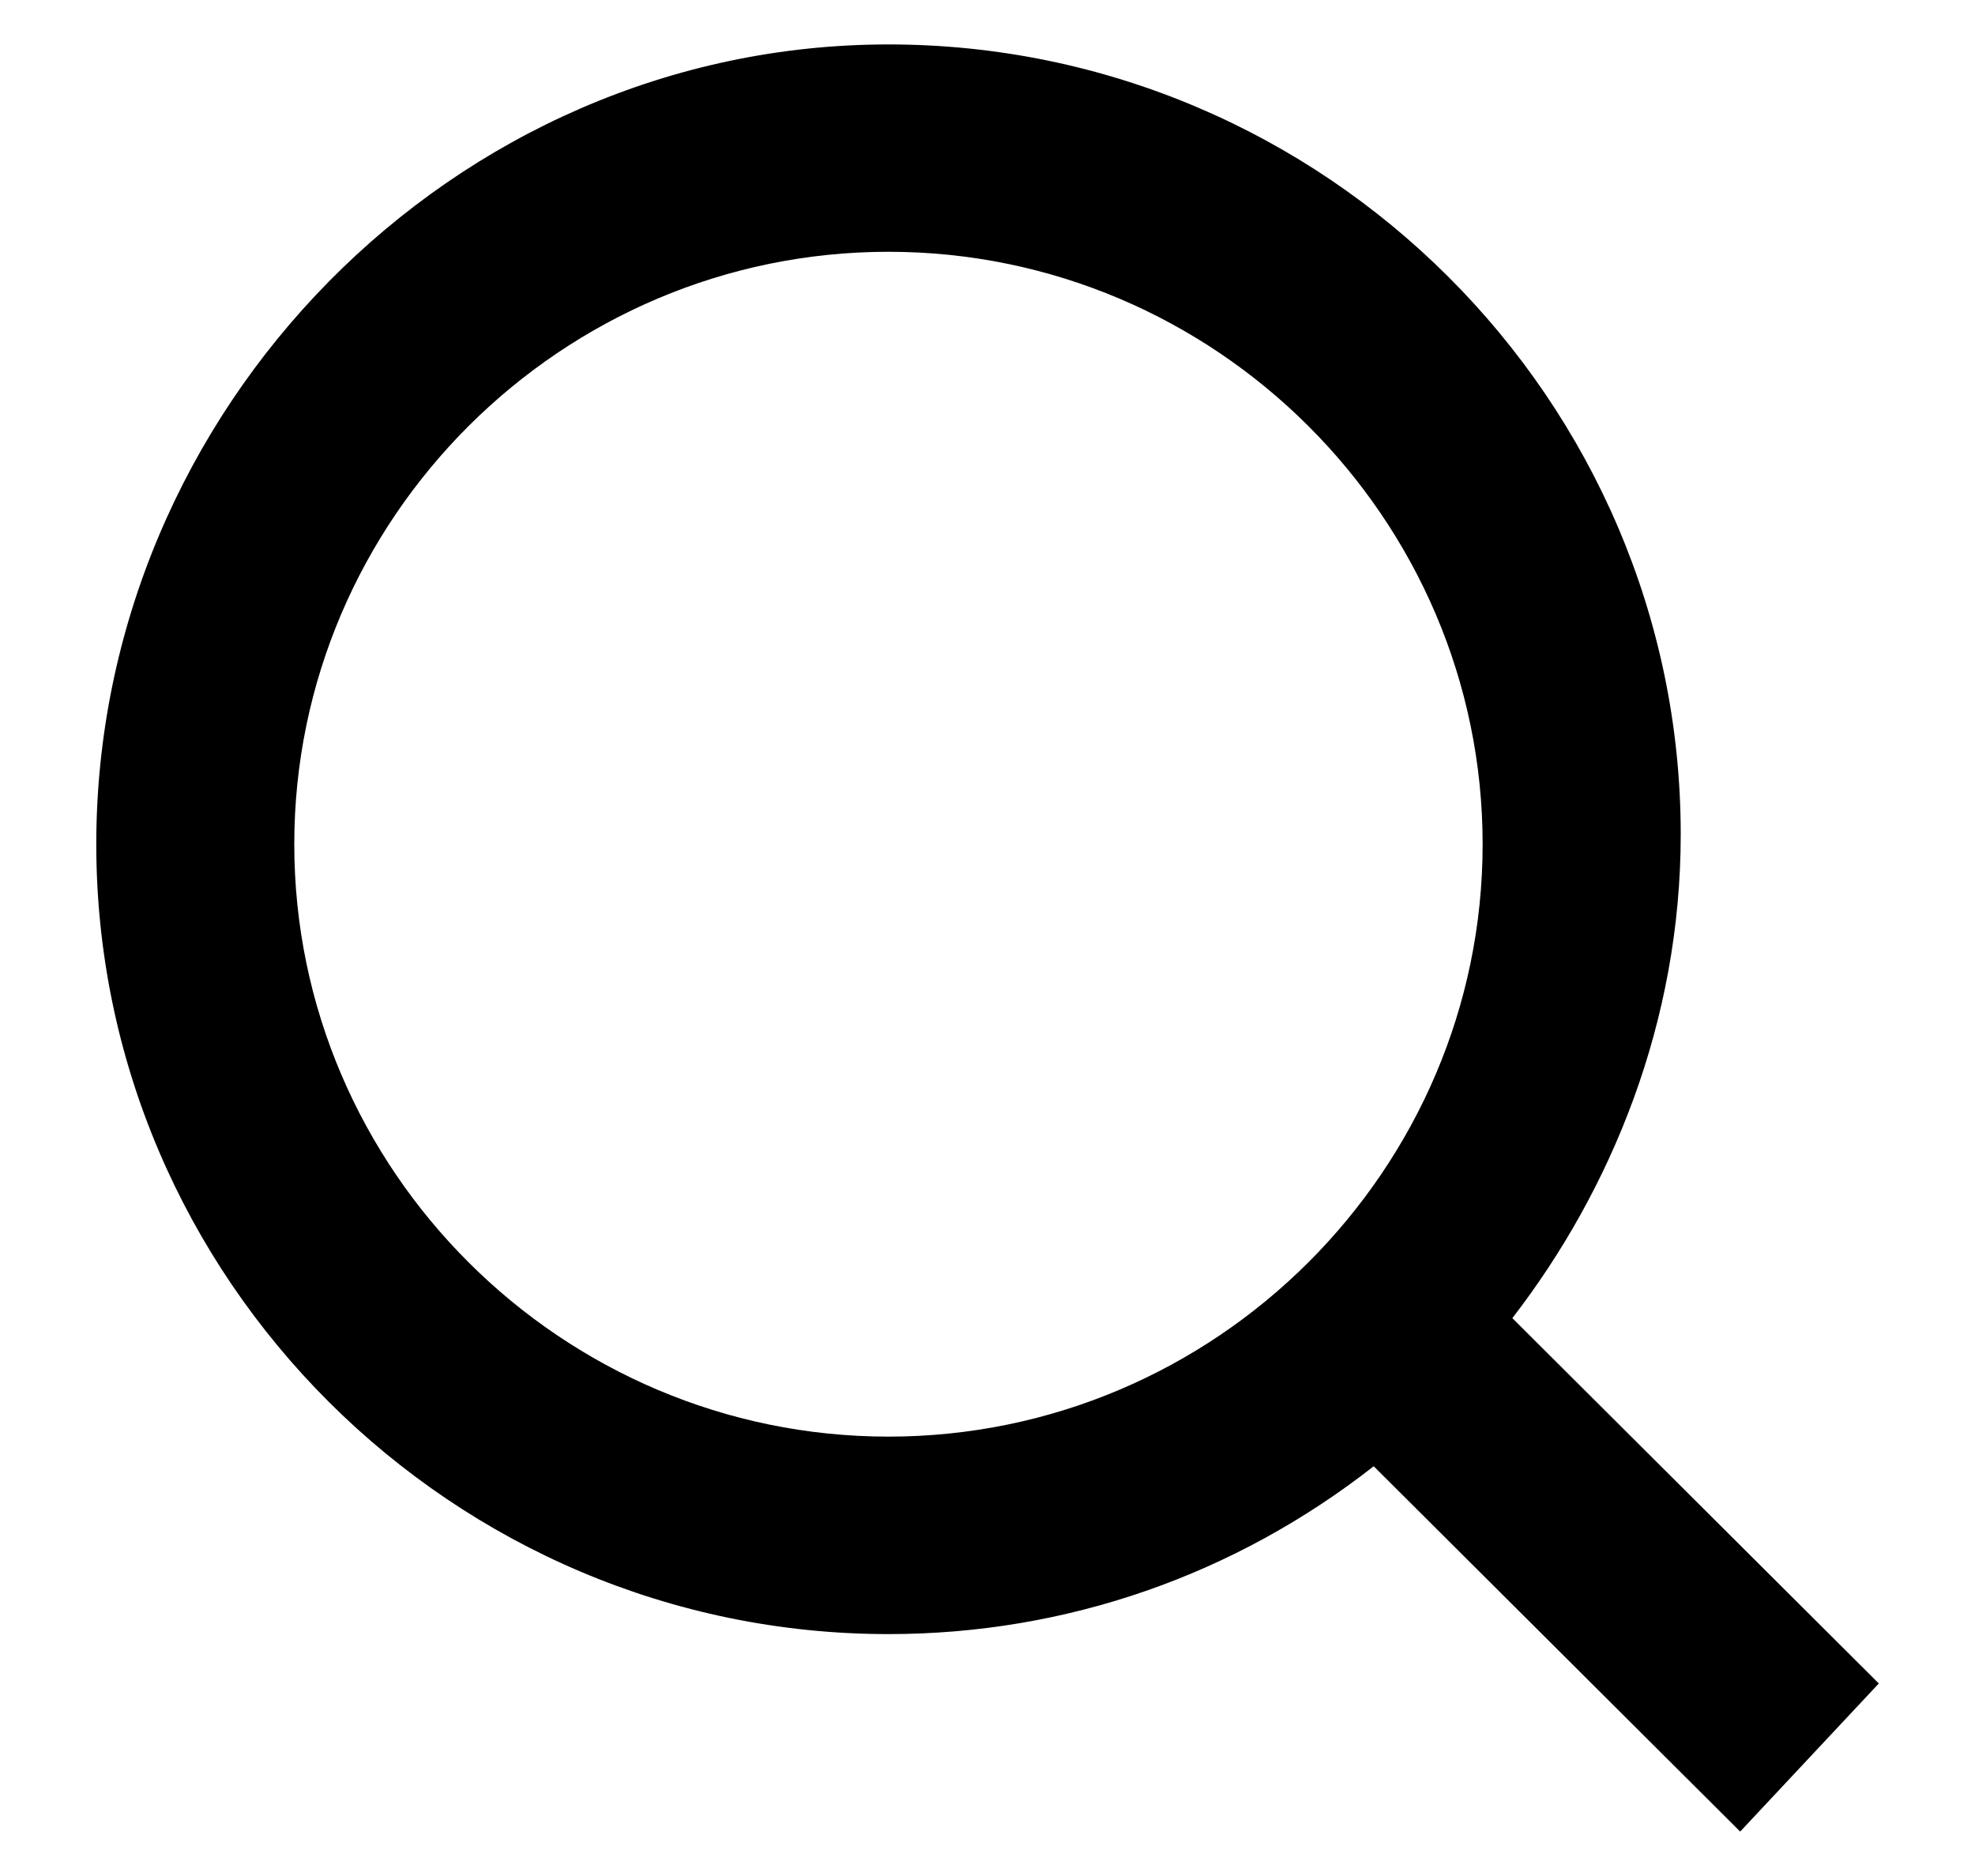
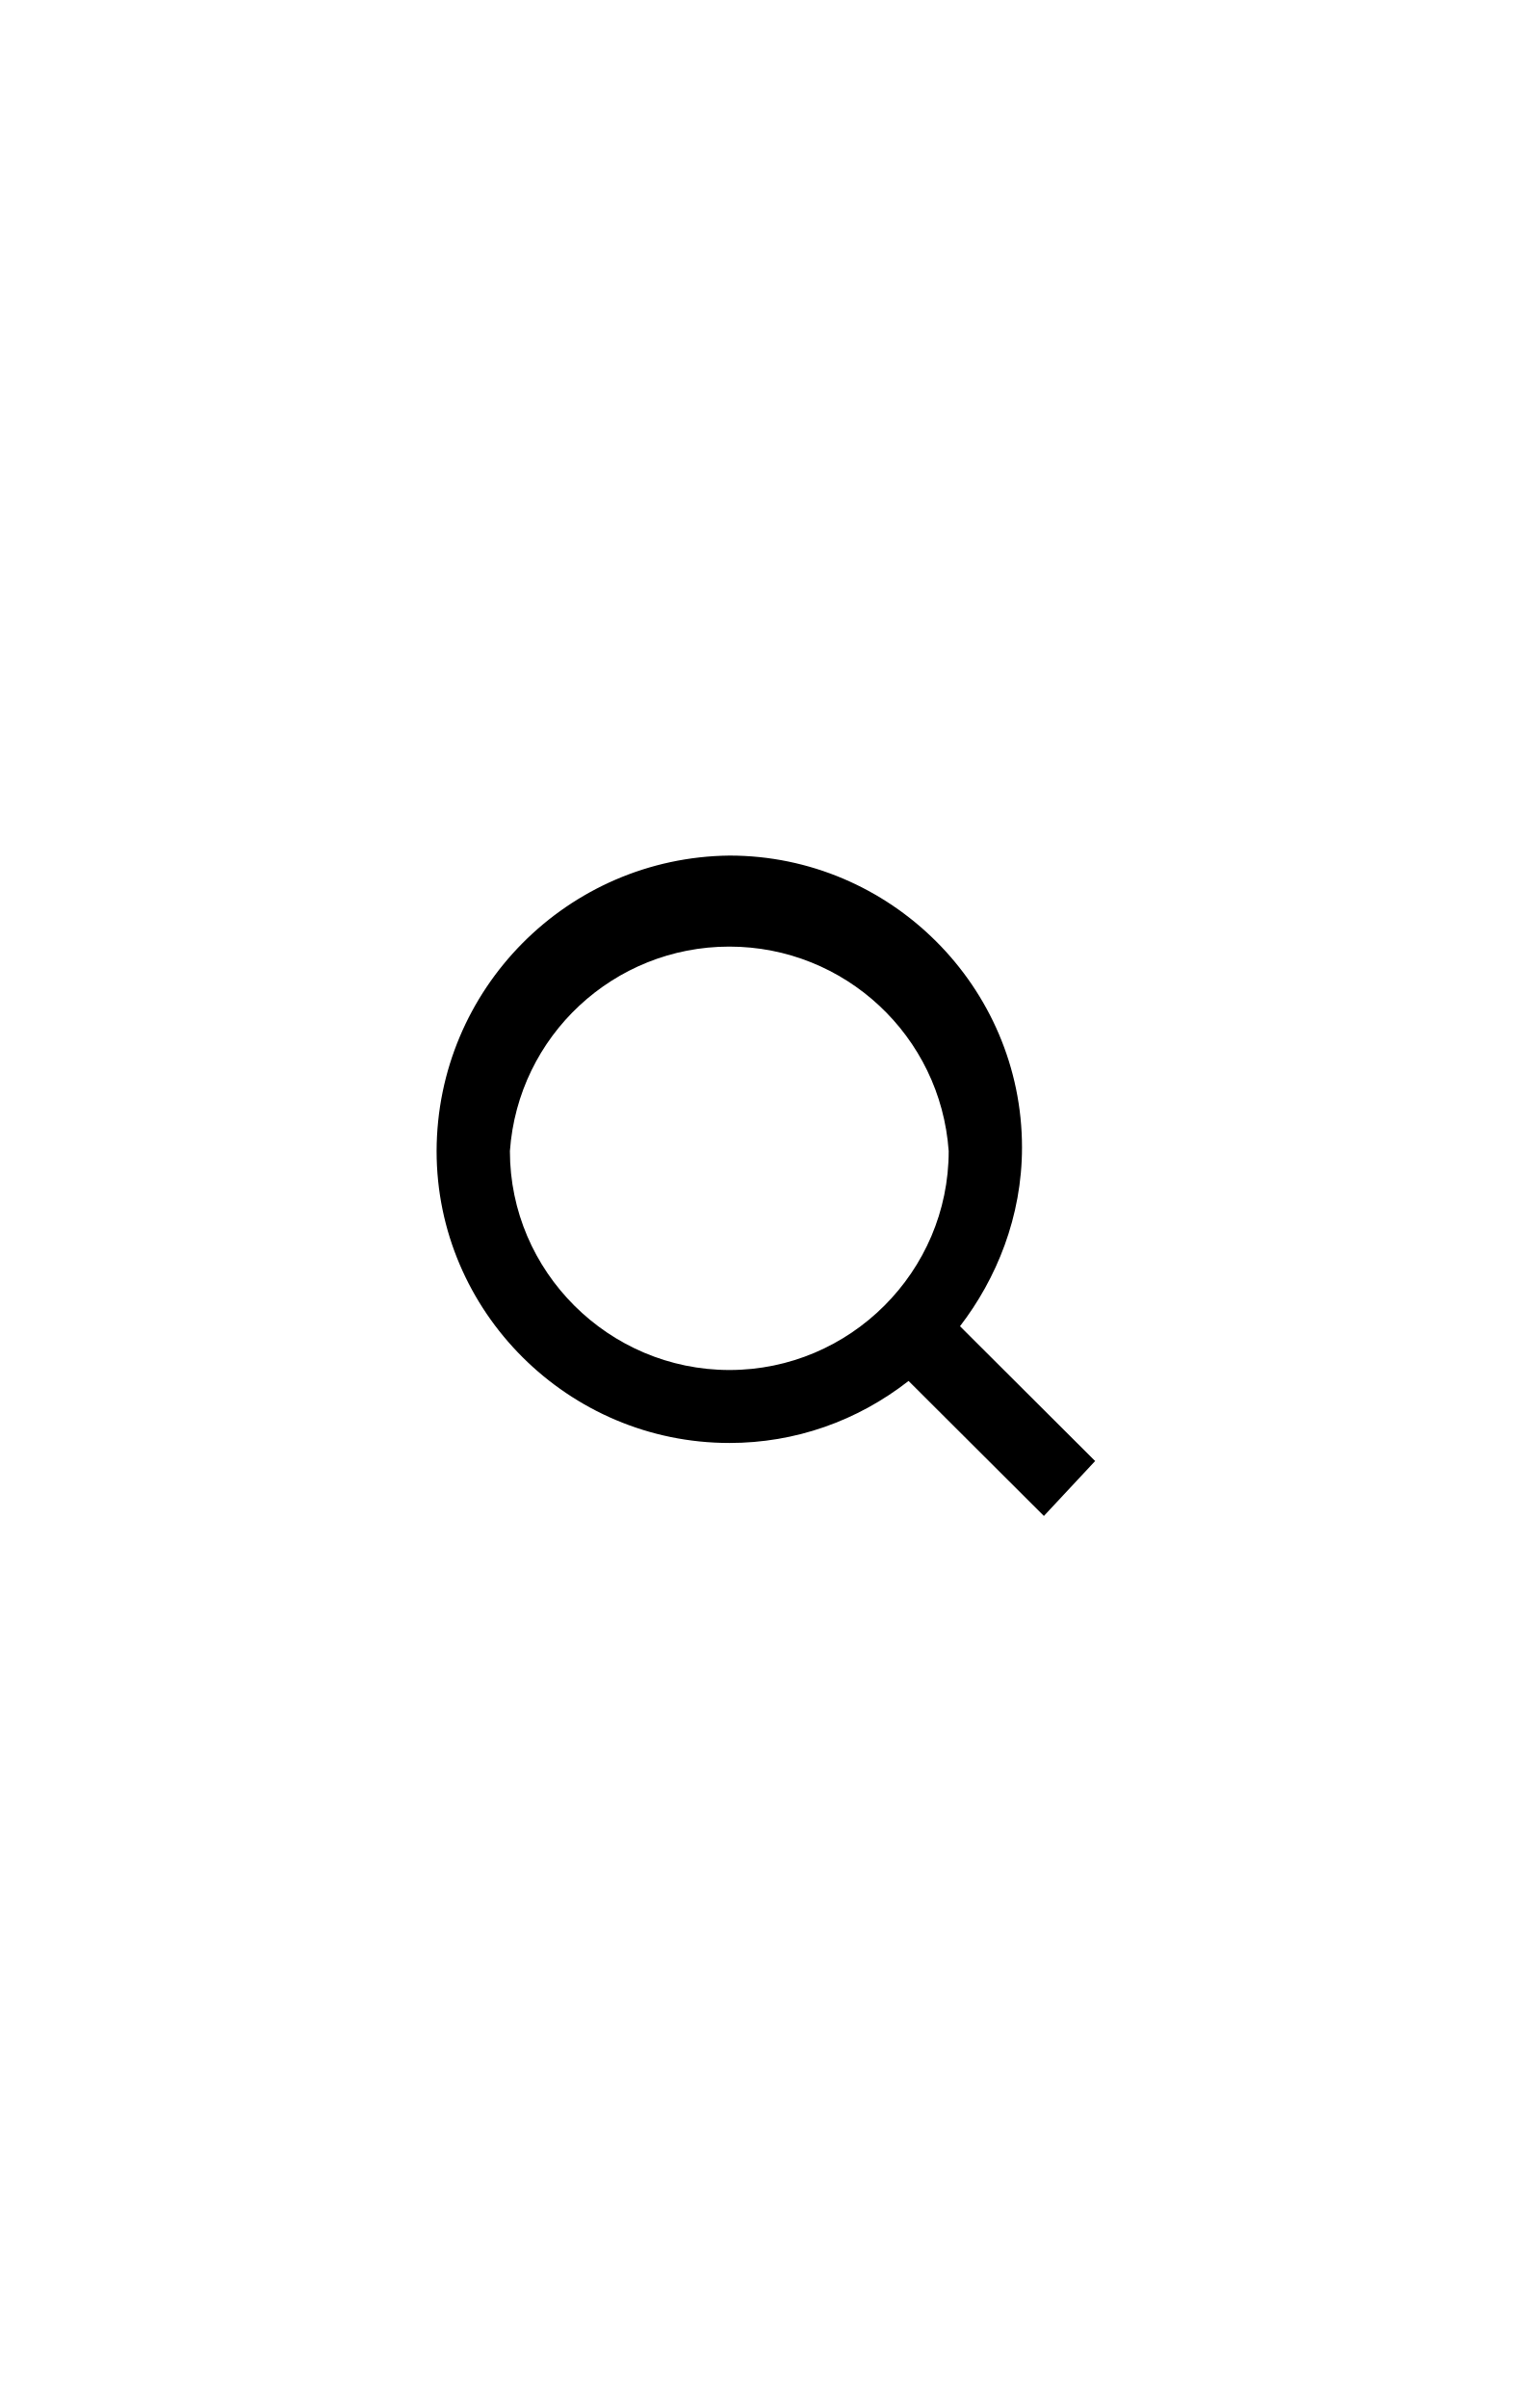
- <svg xmlns="http://www.w3.org/2000/svg" width="20" height="19" viewBox="0 0 20 19" fill="none">
-   <path d="M19.026 17.05L15.315 13.35C16.318 12.05 17.02 10.35 17.02 8.45C17.02 4.05 13.41 0.45 8.997 0.45C4.585 0.45 0.975 4.15 0.975 8.55C0.975 12.95 4.585 16.55 8.997 16.55C10.802 16.55 12.507 15.95 13.911 14.85L17.622 18.55L19.026 17.05ZM8.997 14.55C5.688 14.55 2.98 11.85 2.98 8.55C2.98 5.25 5.688 2.55 8.997 2.55C12.307 2.55 15.014 5.25 15.014 8.55C15.014 11.85 12.307 14.55 8.997 14.55Z" fill="black" />
+ <svg xmlns="http://www.w3.org/2000/svg" width="42" height="66" fill="none">
+   <path d="m30.03 40.05-3.71-3.7c1-1.3 1.7-3 1.7-4.9 0-4.4-3.61-8-8.02-8a8.12 8.12 0 0 0-8.03 8.1c0 4.4 3.61 8 8.03 8 1.8 0 3.5-.6 4.91-1.7l3.71 3.7 1.4-1.5ZM20 37.55c-3.31 0-6.02-2.7-6.02-6a6.03 6.03 0 0 1 12.03 0c0 3.3-2.7 6-6.01 6Z" fill="#000" />
</svg>
